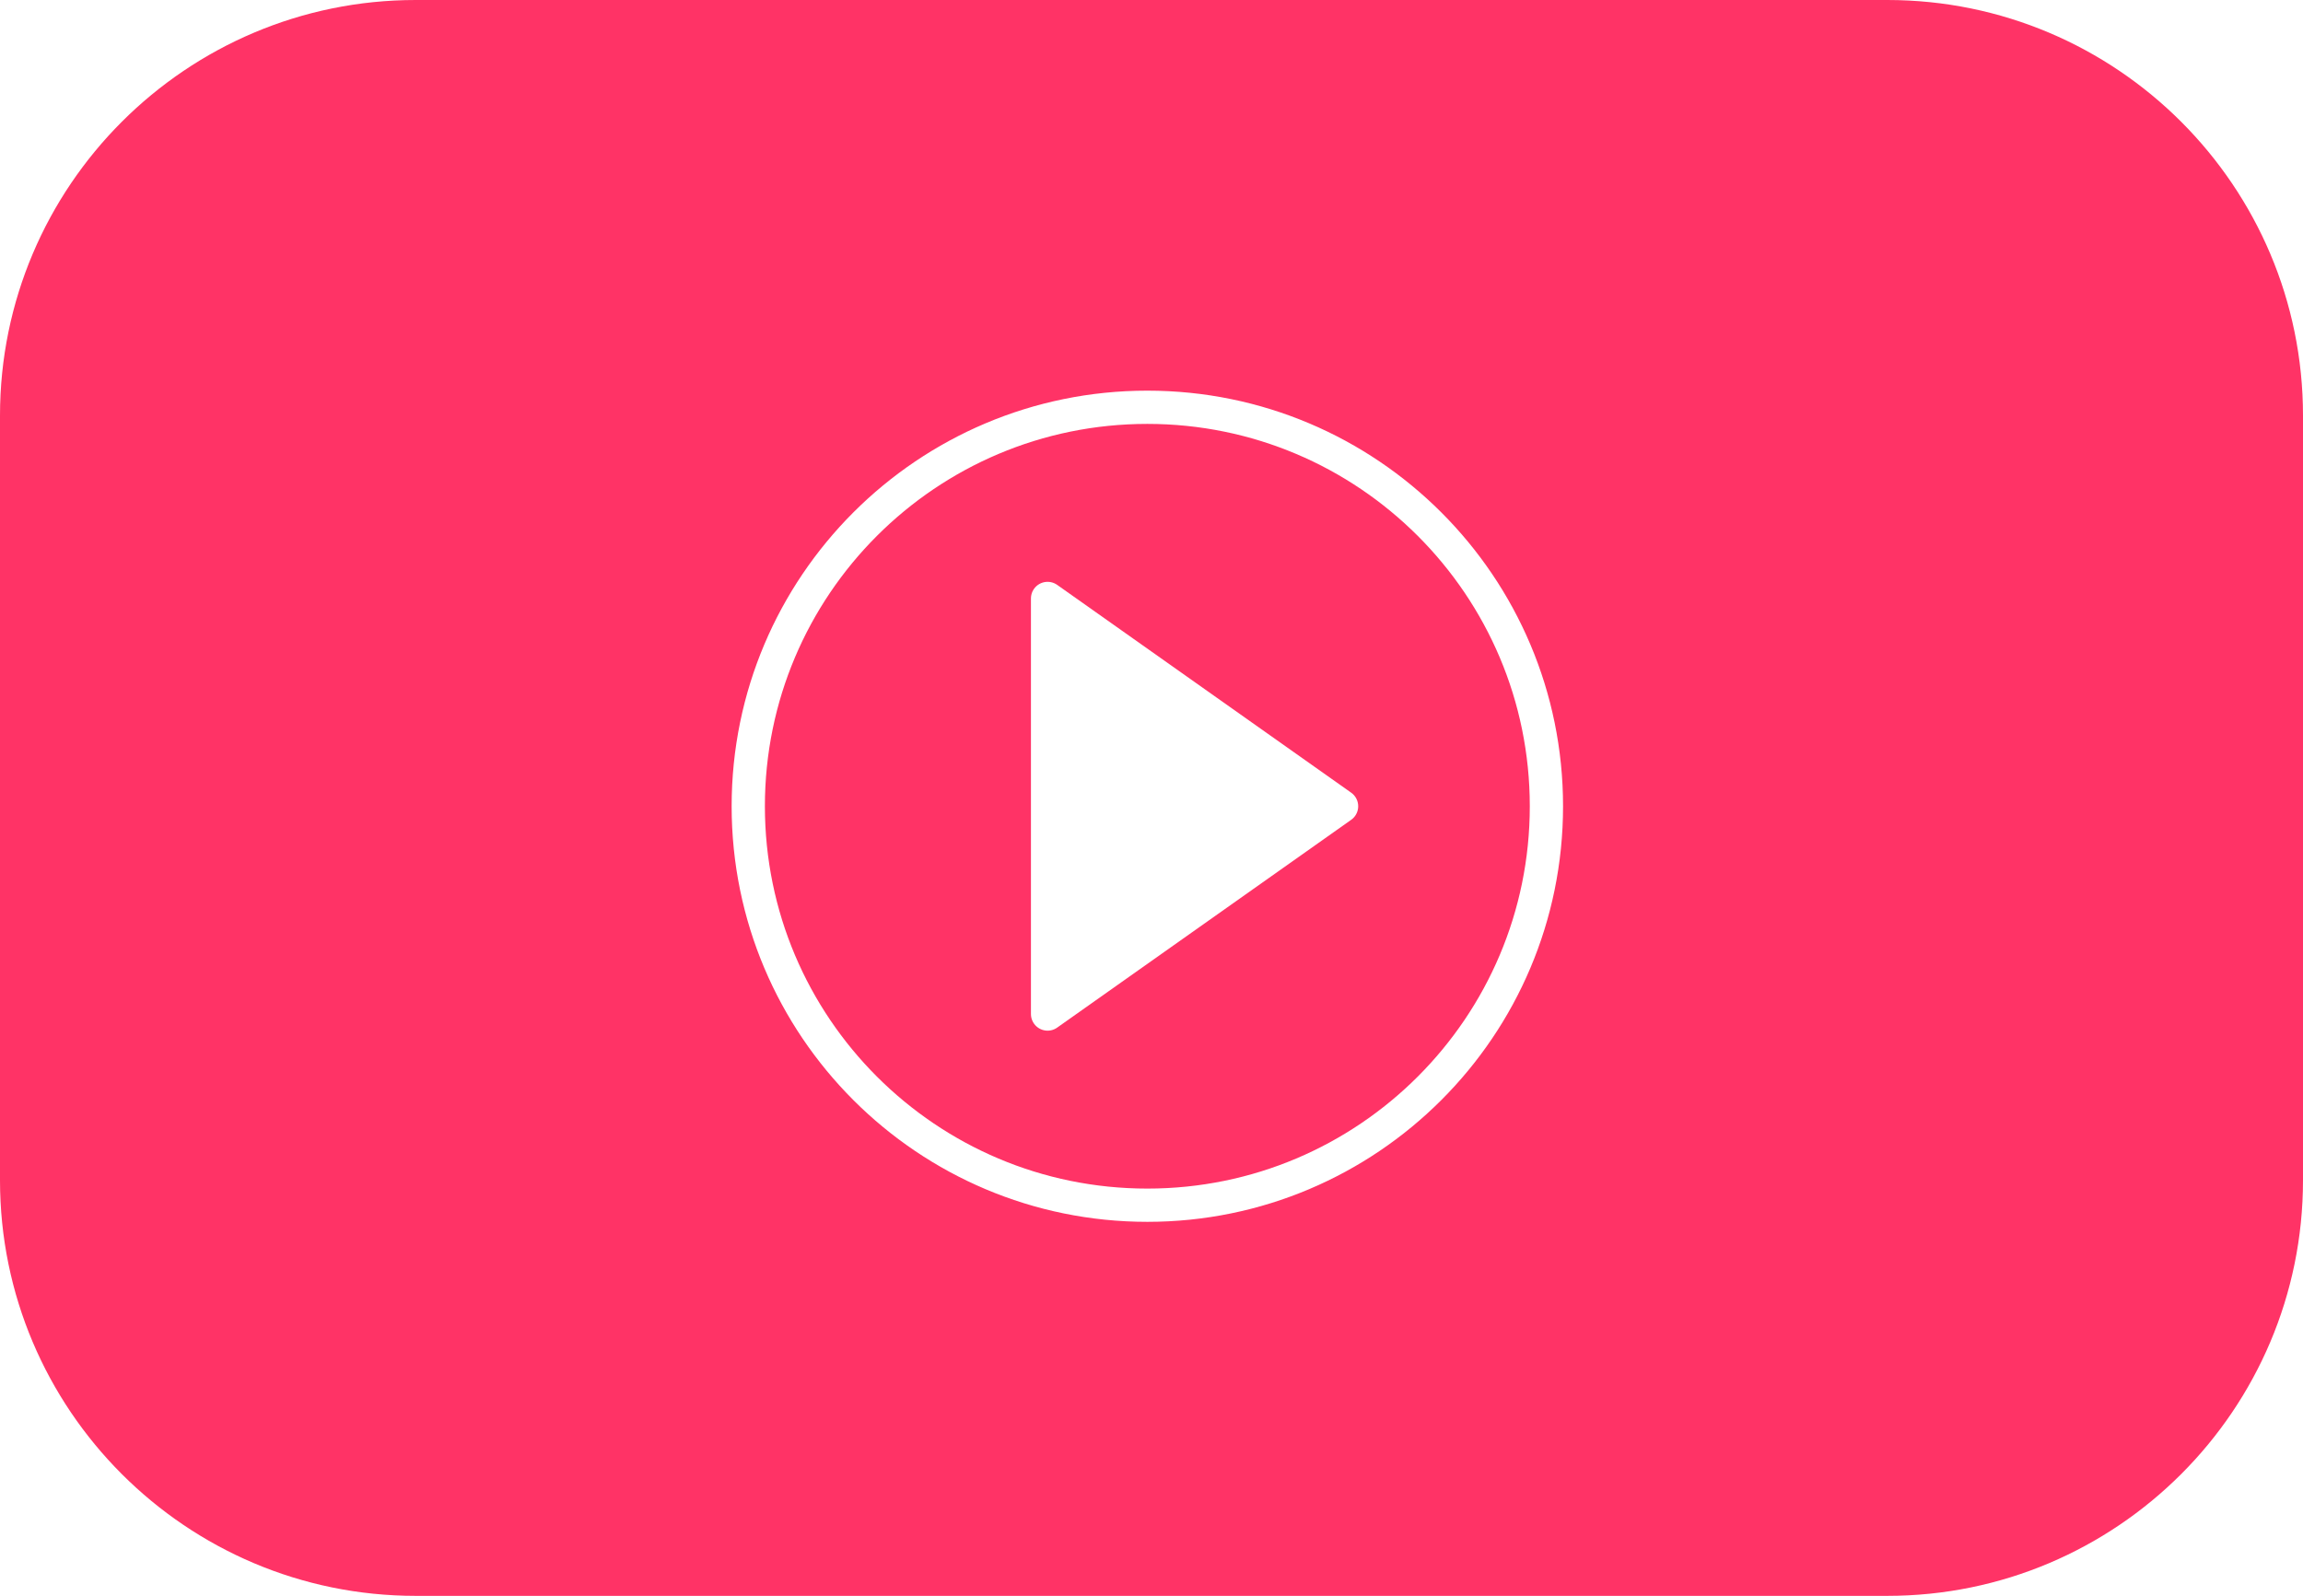
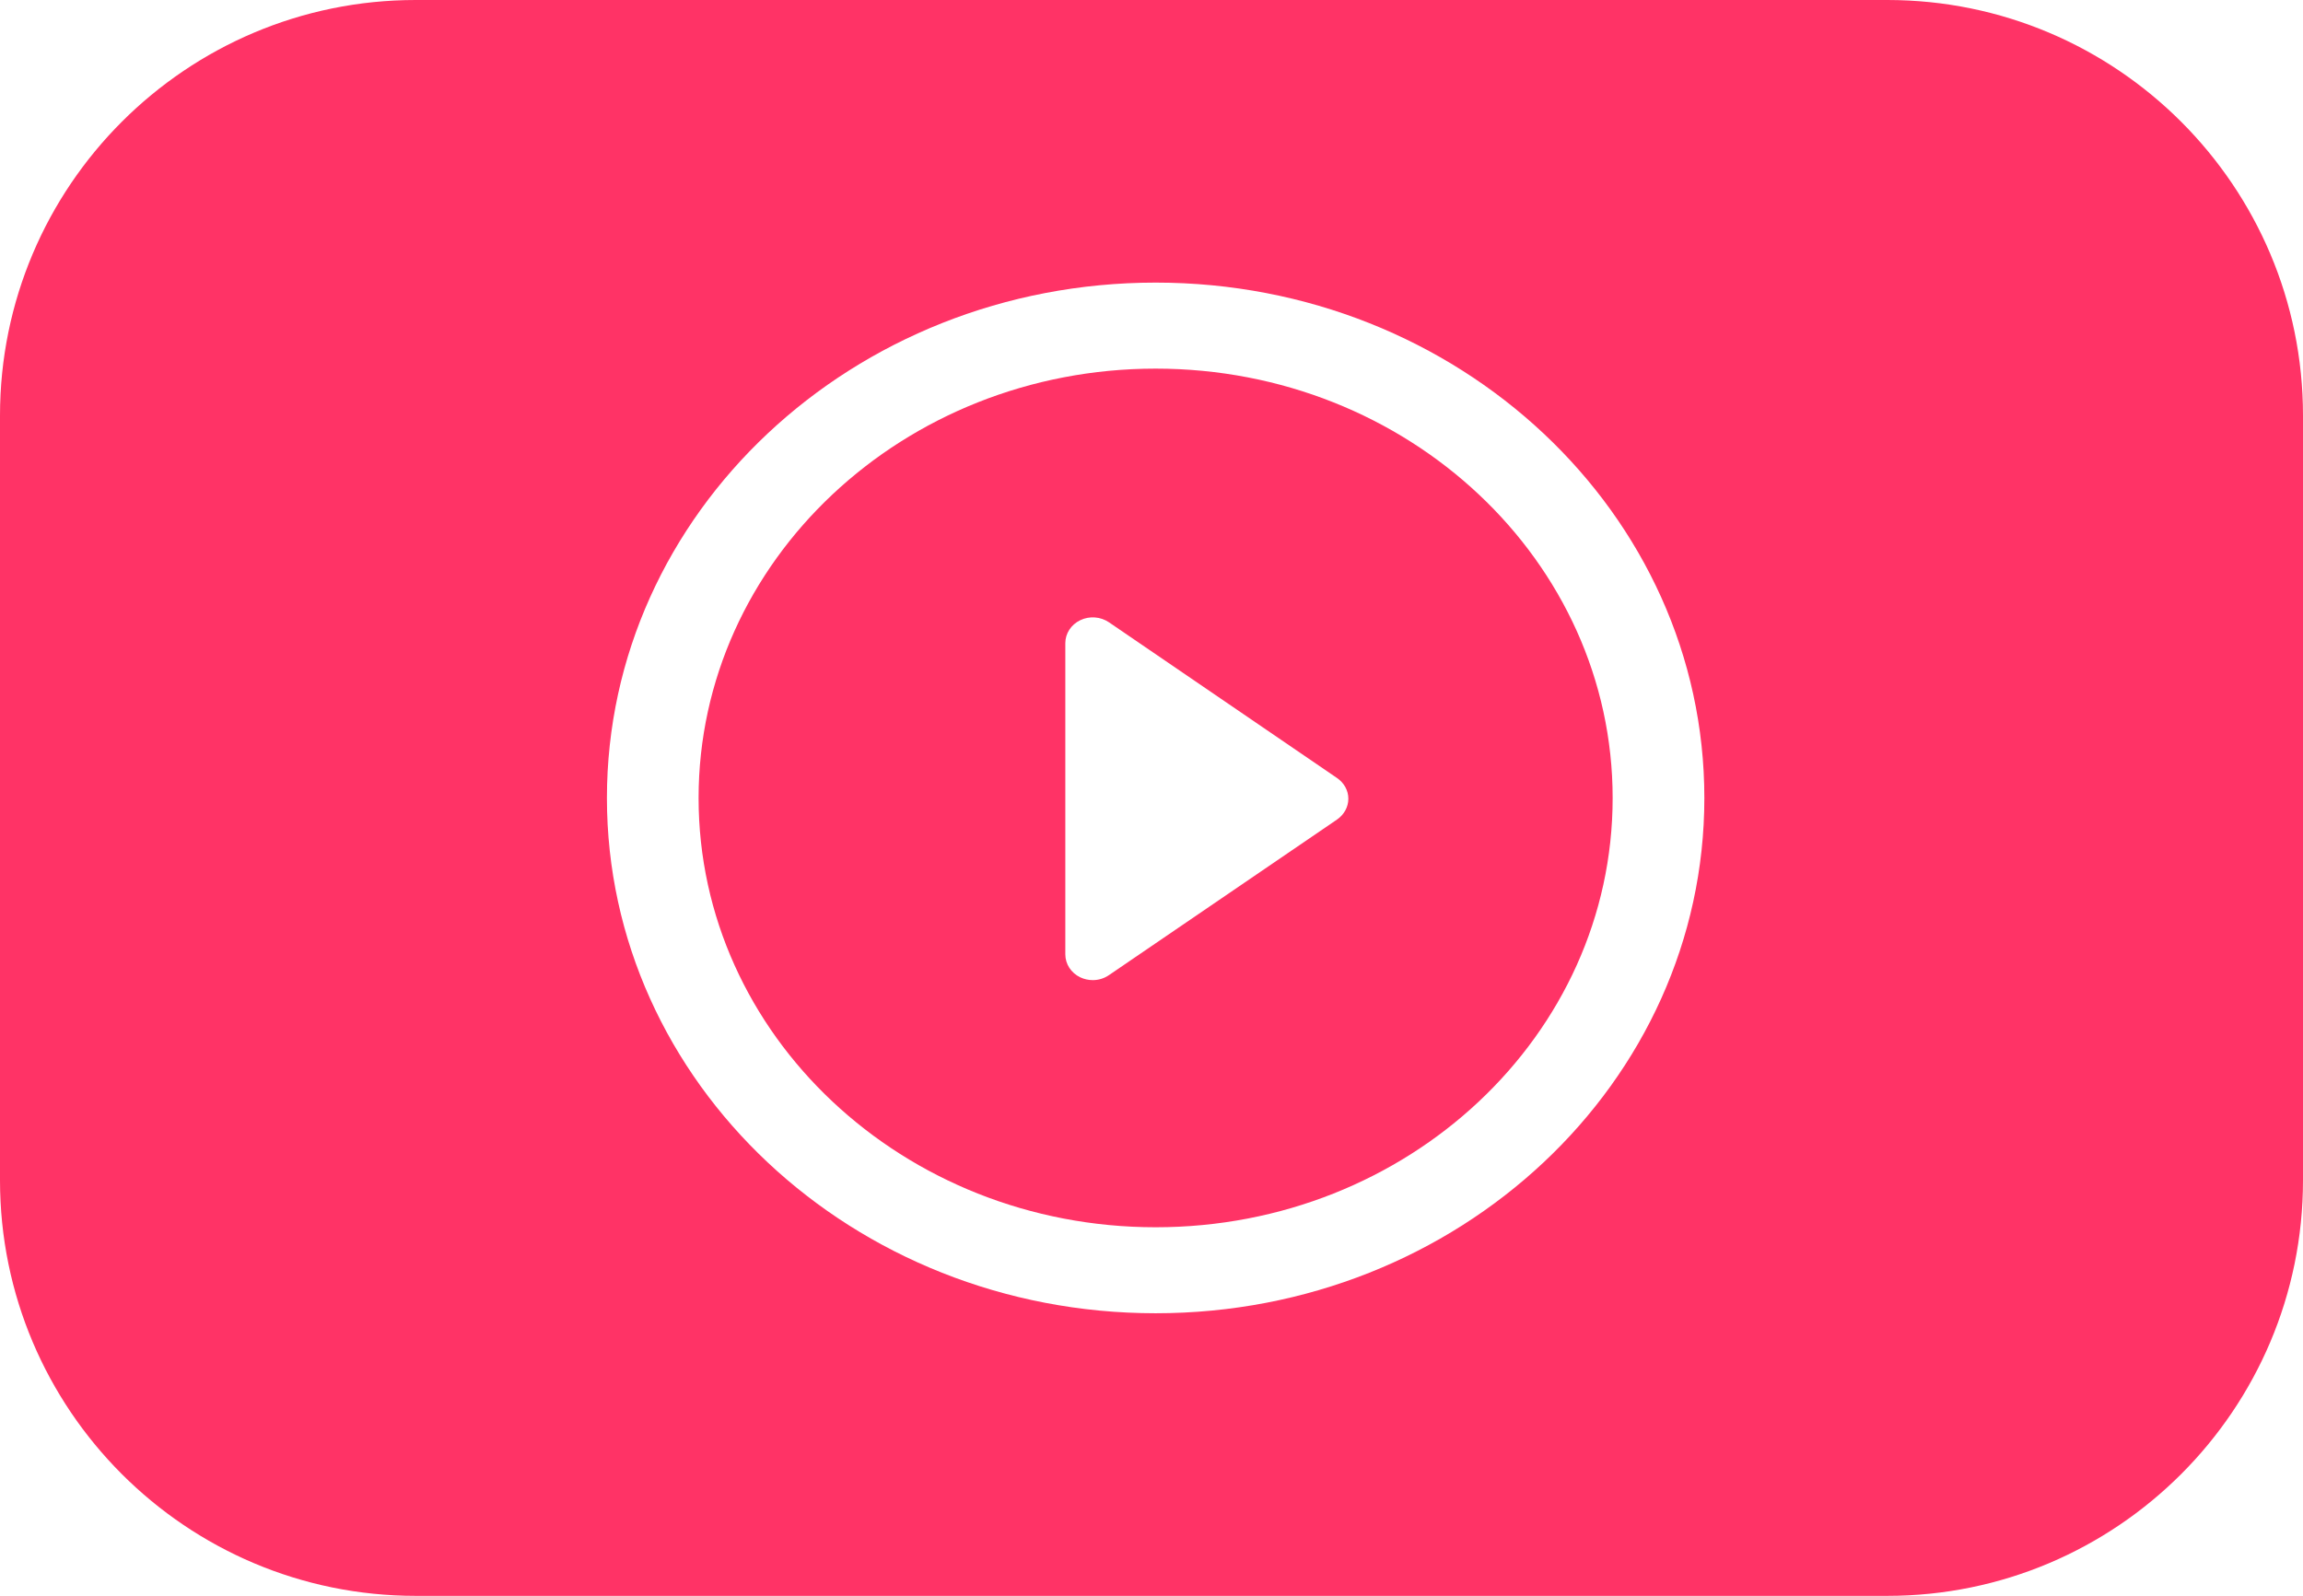
- <svg xmlns="http://www.w3.org/2000/svg" xmlns:xlink="http://www.w3.org/1999/xlink" width="277" height="192" viewBox="0 0 277 192">
+ <svg xmlns="http://www.w3.org/2000/svg" width="277" height="192" viewBox="0 0 277 192">
  <defs>
-     <path id="path-3" fill-rule="evenodd" d="M161.361 97L126 122V72l35.361 25z" />
+     <rect id="rect-1" width="277" height="192" x="0" y="0" />
  </defs>
  <g>
    <path fill="rgb(255,51,102)" fill-rule="evenodd" d="M50 0h177c27.596 0 50 22.404 50 50v92c0 27.596-22.404 50-50 50H50c-27.596 0-50-22.404-50-50V50C0 22.404 22.404 0 50 0z" />
    <g>
-       <ellipse cx="138" cy="97" fill="none" stroke="rgb(255,255,255)" stroke-linecap="round" stroke-linejoin="round" stroke-width="4" rx="48" ry="48" />
-       <g>
-         <use fill="rgb(255,255,255)" xlink:href="#path-3" />
-         <use fill-opacity="0" stroke="rgb(255,255,255)" stroke-linecap="round" stroke-linejoin="round" stroke-width="4" xlink:href="#path-3" />
-       </g>
+       <path fill="rgb(255,255,255)" fill-rule="evenodd" d="M160.805 93.596l-27.42-18.726c-1.006-.685-2.342-.789-3.445-.256-1.112.528-1.806 1.602-1.806 2.762v37.44c0 1.172.694 2.242 1.806 2.77.47.223.984.334 1.503.334.677 0 1.362-.202 1.942-.603l27.42-18.71c.866-.599 1.371-1.523 1.371-2.506.004-.999-.514-1.92-1.371-2.506z" />
+       <path fill="rgb(255,255,255)" fill-rule="evenodd" d="M73 96.01C73 61.757 102.543 34 139 34c36.448 0 66 27.757 65.996 62.01 0 34.236-29.548 61.989-65.996 61.989C102.543 157.999 73 130.25 73 96.01zm11.025 0c0 28.529 24.615 51.643 54.975 51.643 30.356 0 54.971-23.114 54.966-51.643 0-28.521-24.611-51.66-54.966-51.66-30.36 0-54.975 23.143-54.975 51.66z" />
    </g>
  </g>
</svg>
